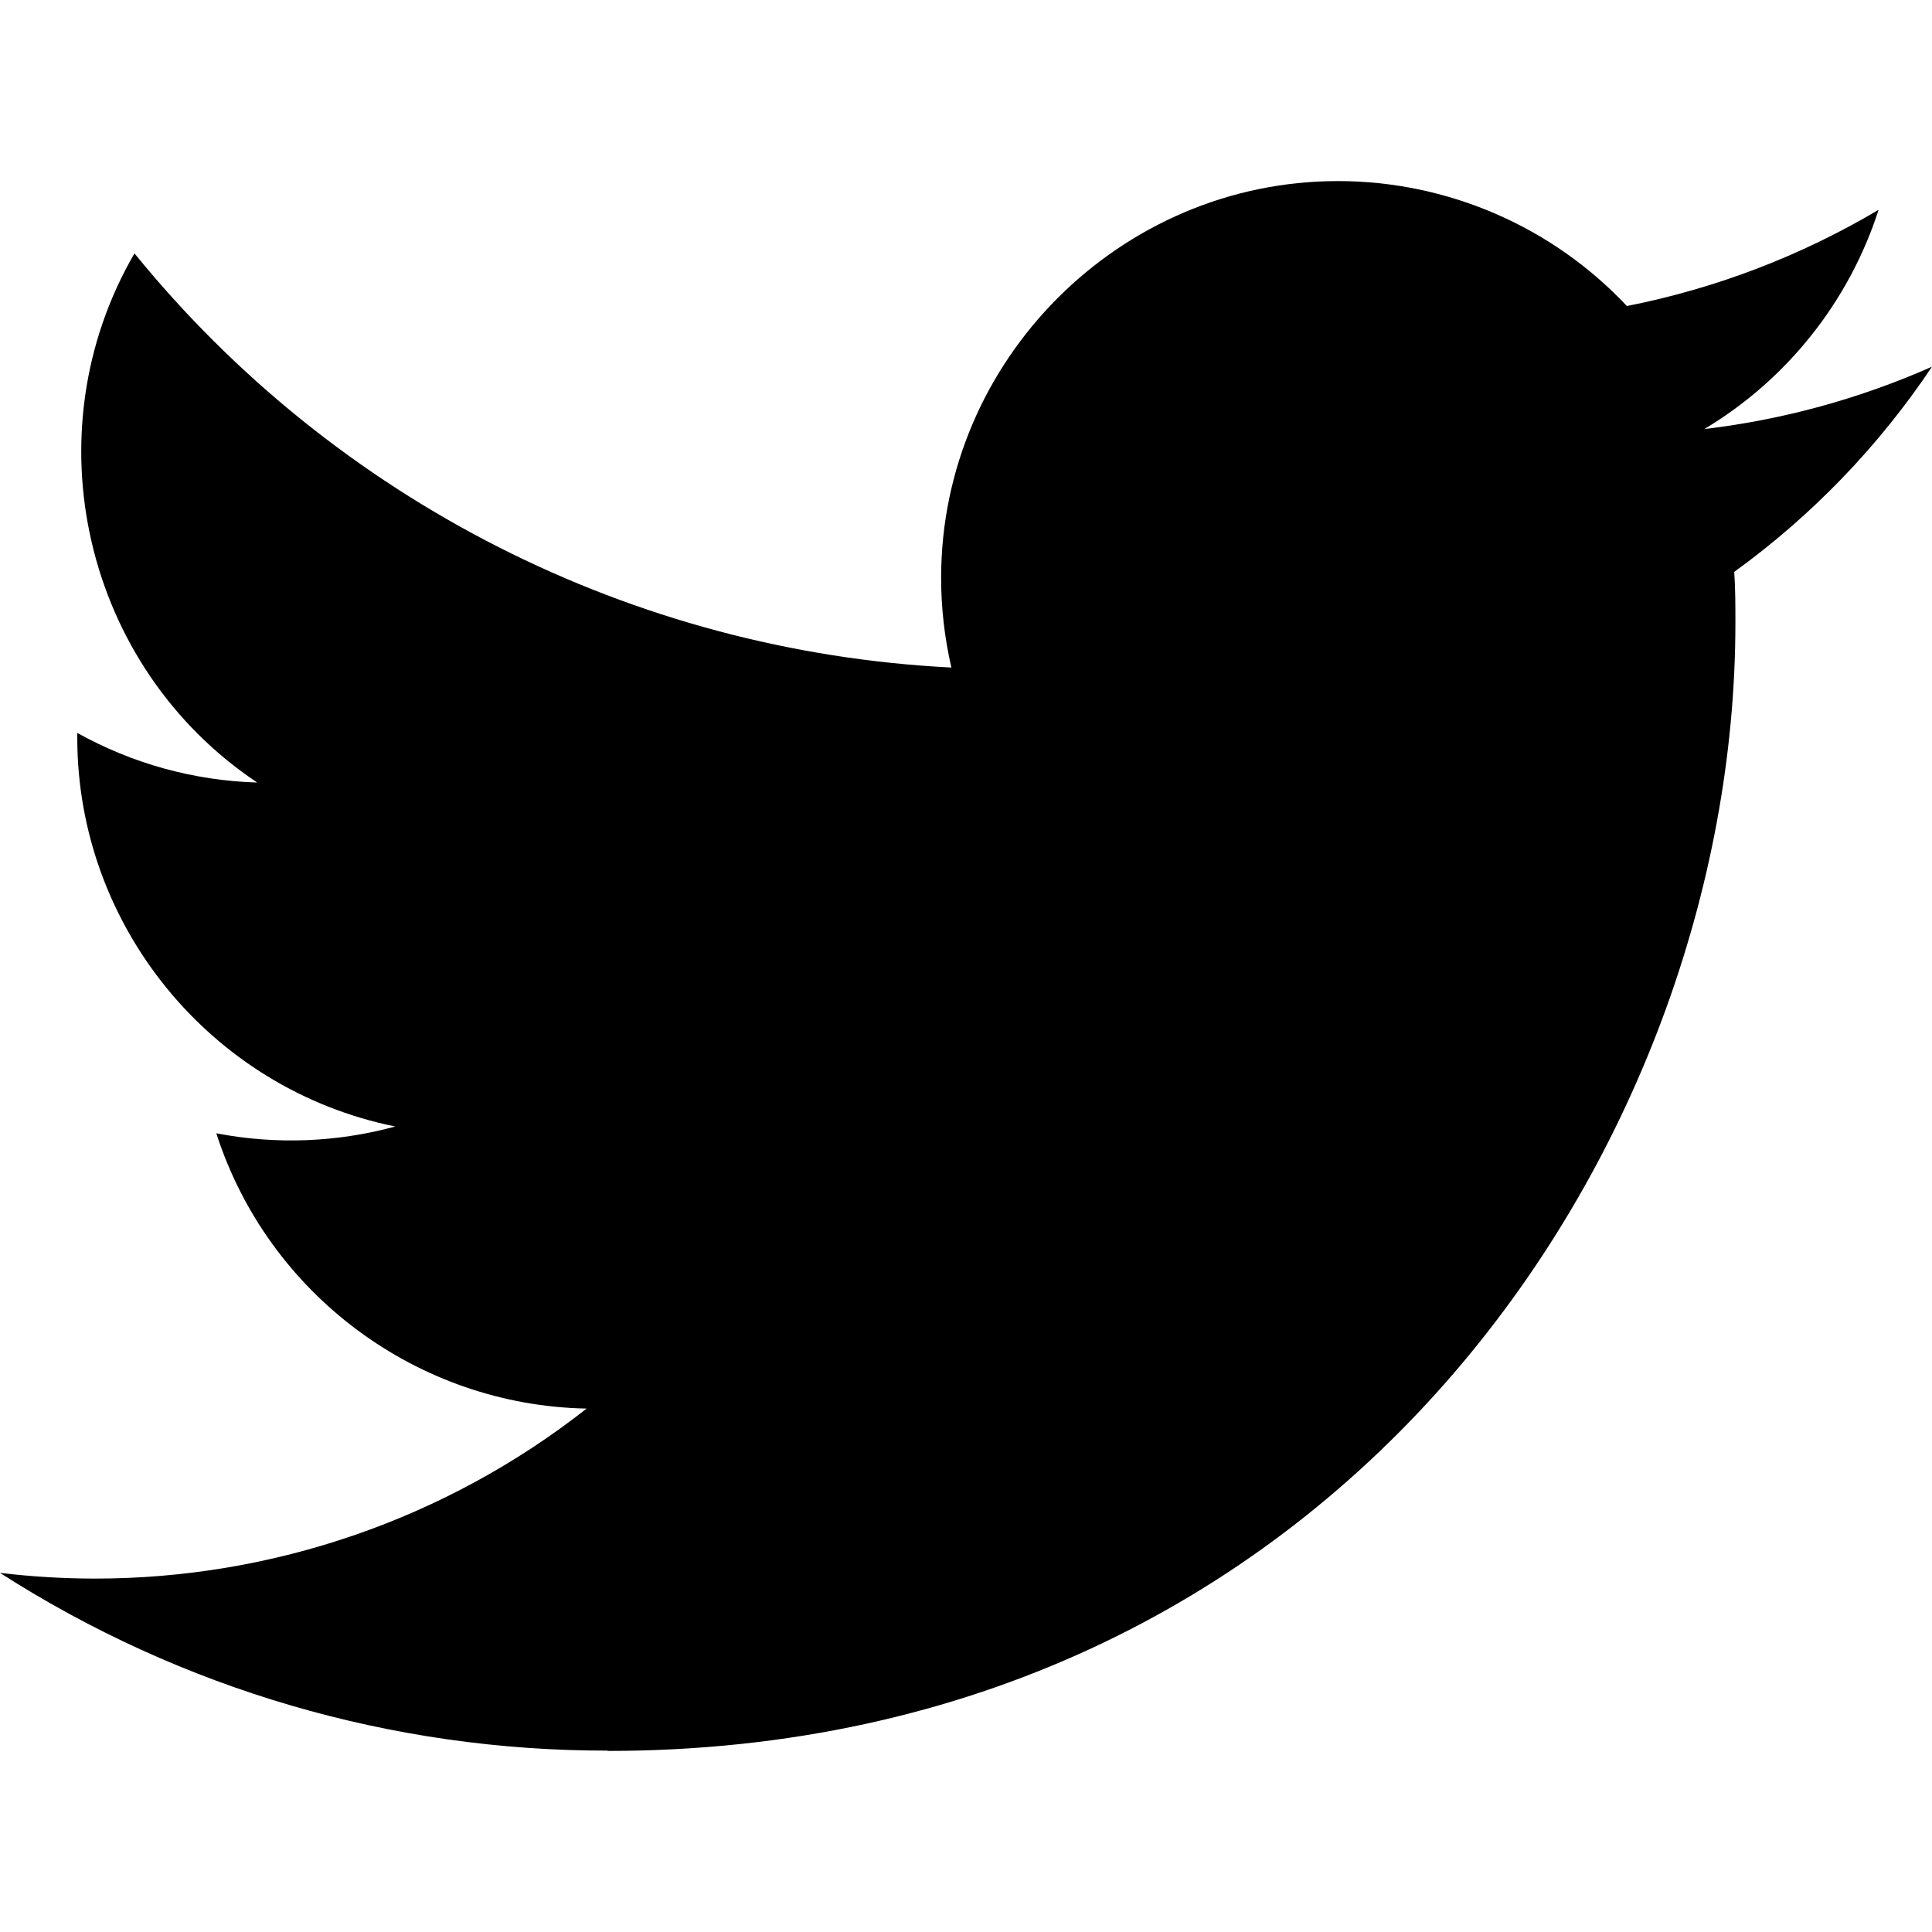
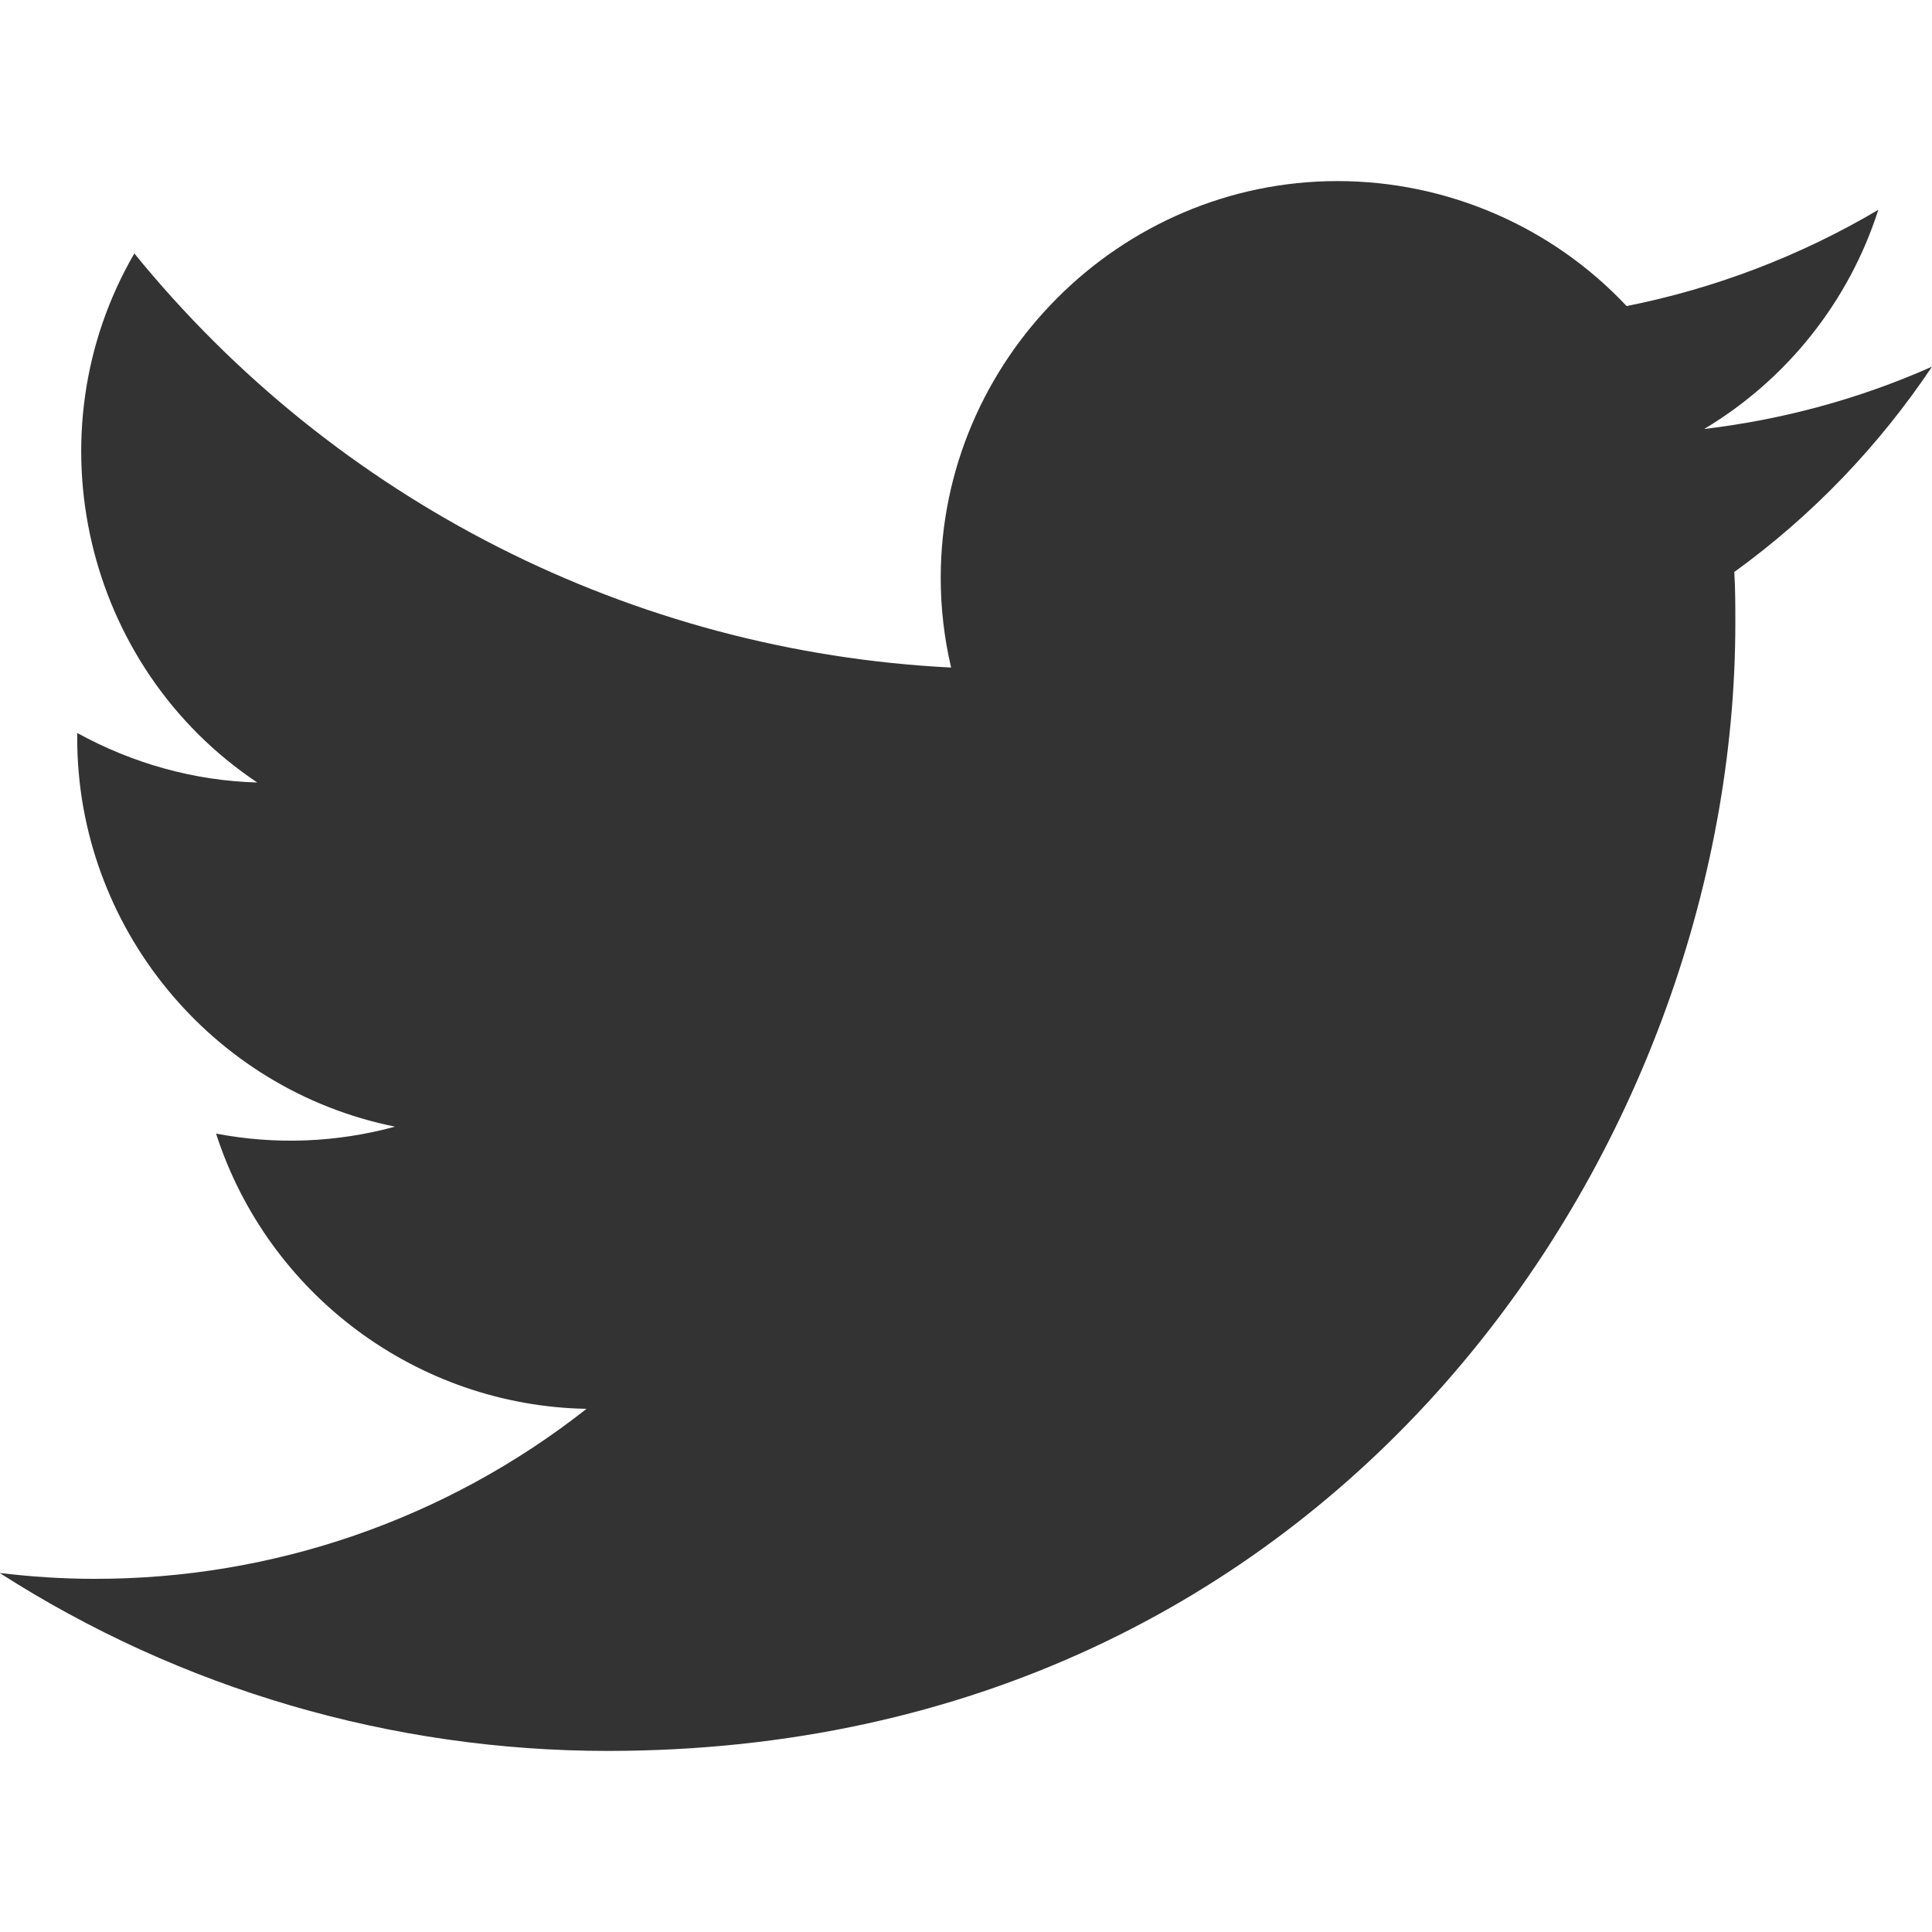
- <svg xmlns="http://www.w3.org/2000/svg" height="100%" style="fill-rule:evenodd;clip-rule:evenodd;stroke-linejoin:round;stroke-miterlimit:2;" version="1.1" viewBox="0 0 512 512" width="100%" xml:space="preserve">
-   <path d="M161.014,464.013c193.208,0 298.885,-160.071 298.885,-298.885c0,-4.546 0,-9.072 -0.307,-13.578c20.558,-14.871 38.305,-33.282 52.408,-54.374c-19.171,8.495 -39.51,14.065 -60.334,16.527c21.924,-13.124 38.343,-33.782 46.182,-58.102c-20.619,12.235 -43.18,20.859 -66.703,25.498c-19.862,-21.121 -47.602,-33.112 -76.593,-33.112c-57.682,0 -105.145,47.464 -105.145,105.144c0,8.002 0.914,15.979 2.722,23.773c-84.418,-4.231 -163.18,-44.161 -216.494,-109.752c-27.724,47.726 -13.379,109.576 32.522,140.226c-16.715,-0.495 -33.071,-5.005 -47.677,-13.148l0,1.331c0.014,49.814 35.447,93.111 84.275,102.974c-15.464,4.217 -31.693,4.833 -47.431,1.802c13.727,42.685 53.311,72.108 98.14,72.95c-37.19,29.227 -83.157,45.103 -130.458,45.056c-8.358,-0.016 -16.708,-0.522 -25.006,-1.516c48.034,30.825 103.94,47.18 161.014,47.104" style="fill-rule:nonzero;" />
+ <svg xmlns="http://www.w3.org/2000/svg" version="1.1" id="Layer_1" x="0px" y="0px" viewBox="0 0 558 558" style="enable-background:new 0 0 558 558;" xml:space="preserve">
+   <style type="text/css">
+ 	.st0{fill:#333333;}
+ </style>
+   <path class="st0" d="M175.5,505.7c210.6,0,325.7-174.5,325.7-325.7c0-5,0-9.9-0.3-14.8c22.4-16.2,41.7-36.3,57.1-59.3  c-20.9,9.3-43.1,15.3-65.8,18c23.9-14.3,41.8-36.8,50.3-63.3c-22.5,13.3-47.1,22.7-72.7,27.8c-21.6-23-51.9-36.1-83.5-36.1  c-62.9,0-114.6,51.7-114.6,114.6c0,8.7,1,17.4,3,25.9c-92-4.6-177.8-48.1-235.9-119.6C8.6,125.2,24.3,192.6,74.3,226  c-18.2-0.5-36-5.5-52-14.3v1.5c0,54.3,38.6,101.5,91.8,112.2c-16.9,4.6-34.5,5.3-51.7,2c15,46.5,58.1,78.6,107,79.5  c-40.5,31.9-90.6,49.2-142.2,49.1c-9.1,0-18.2-0.6-27.3-1.7C52.3,487.9,113.3,505.7,175.5,505.7" />
</svg>
